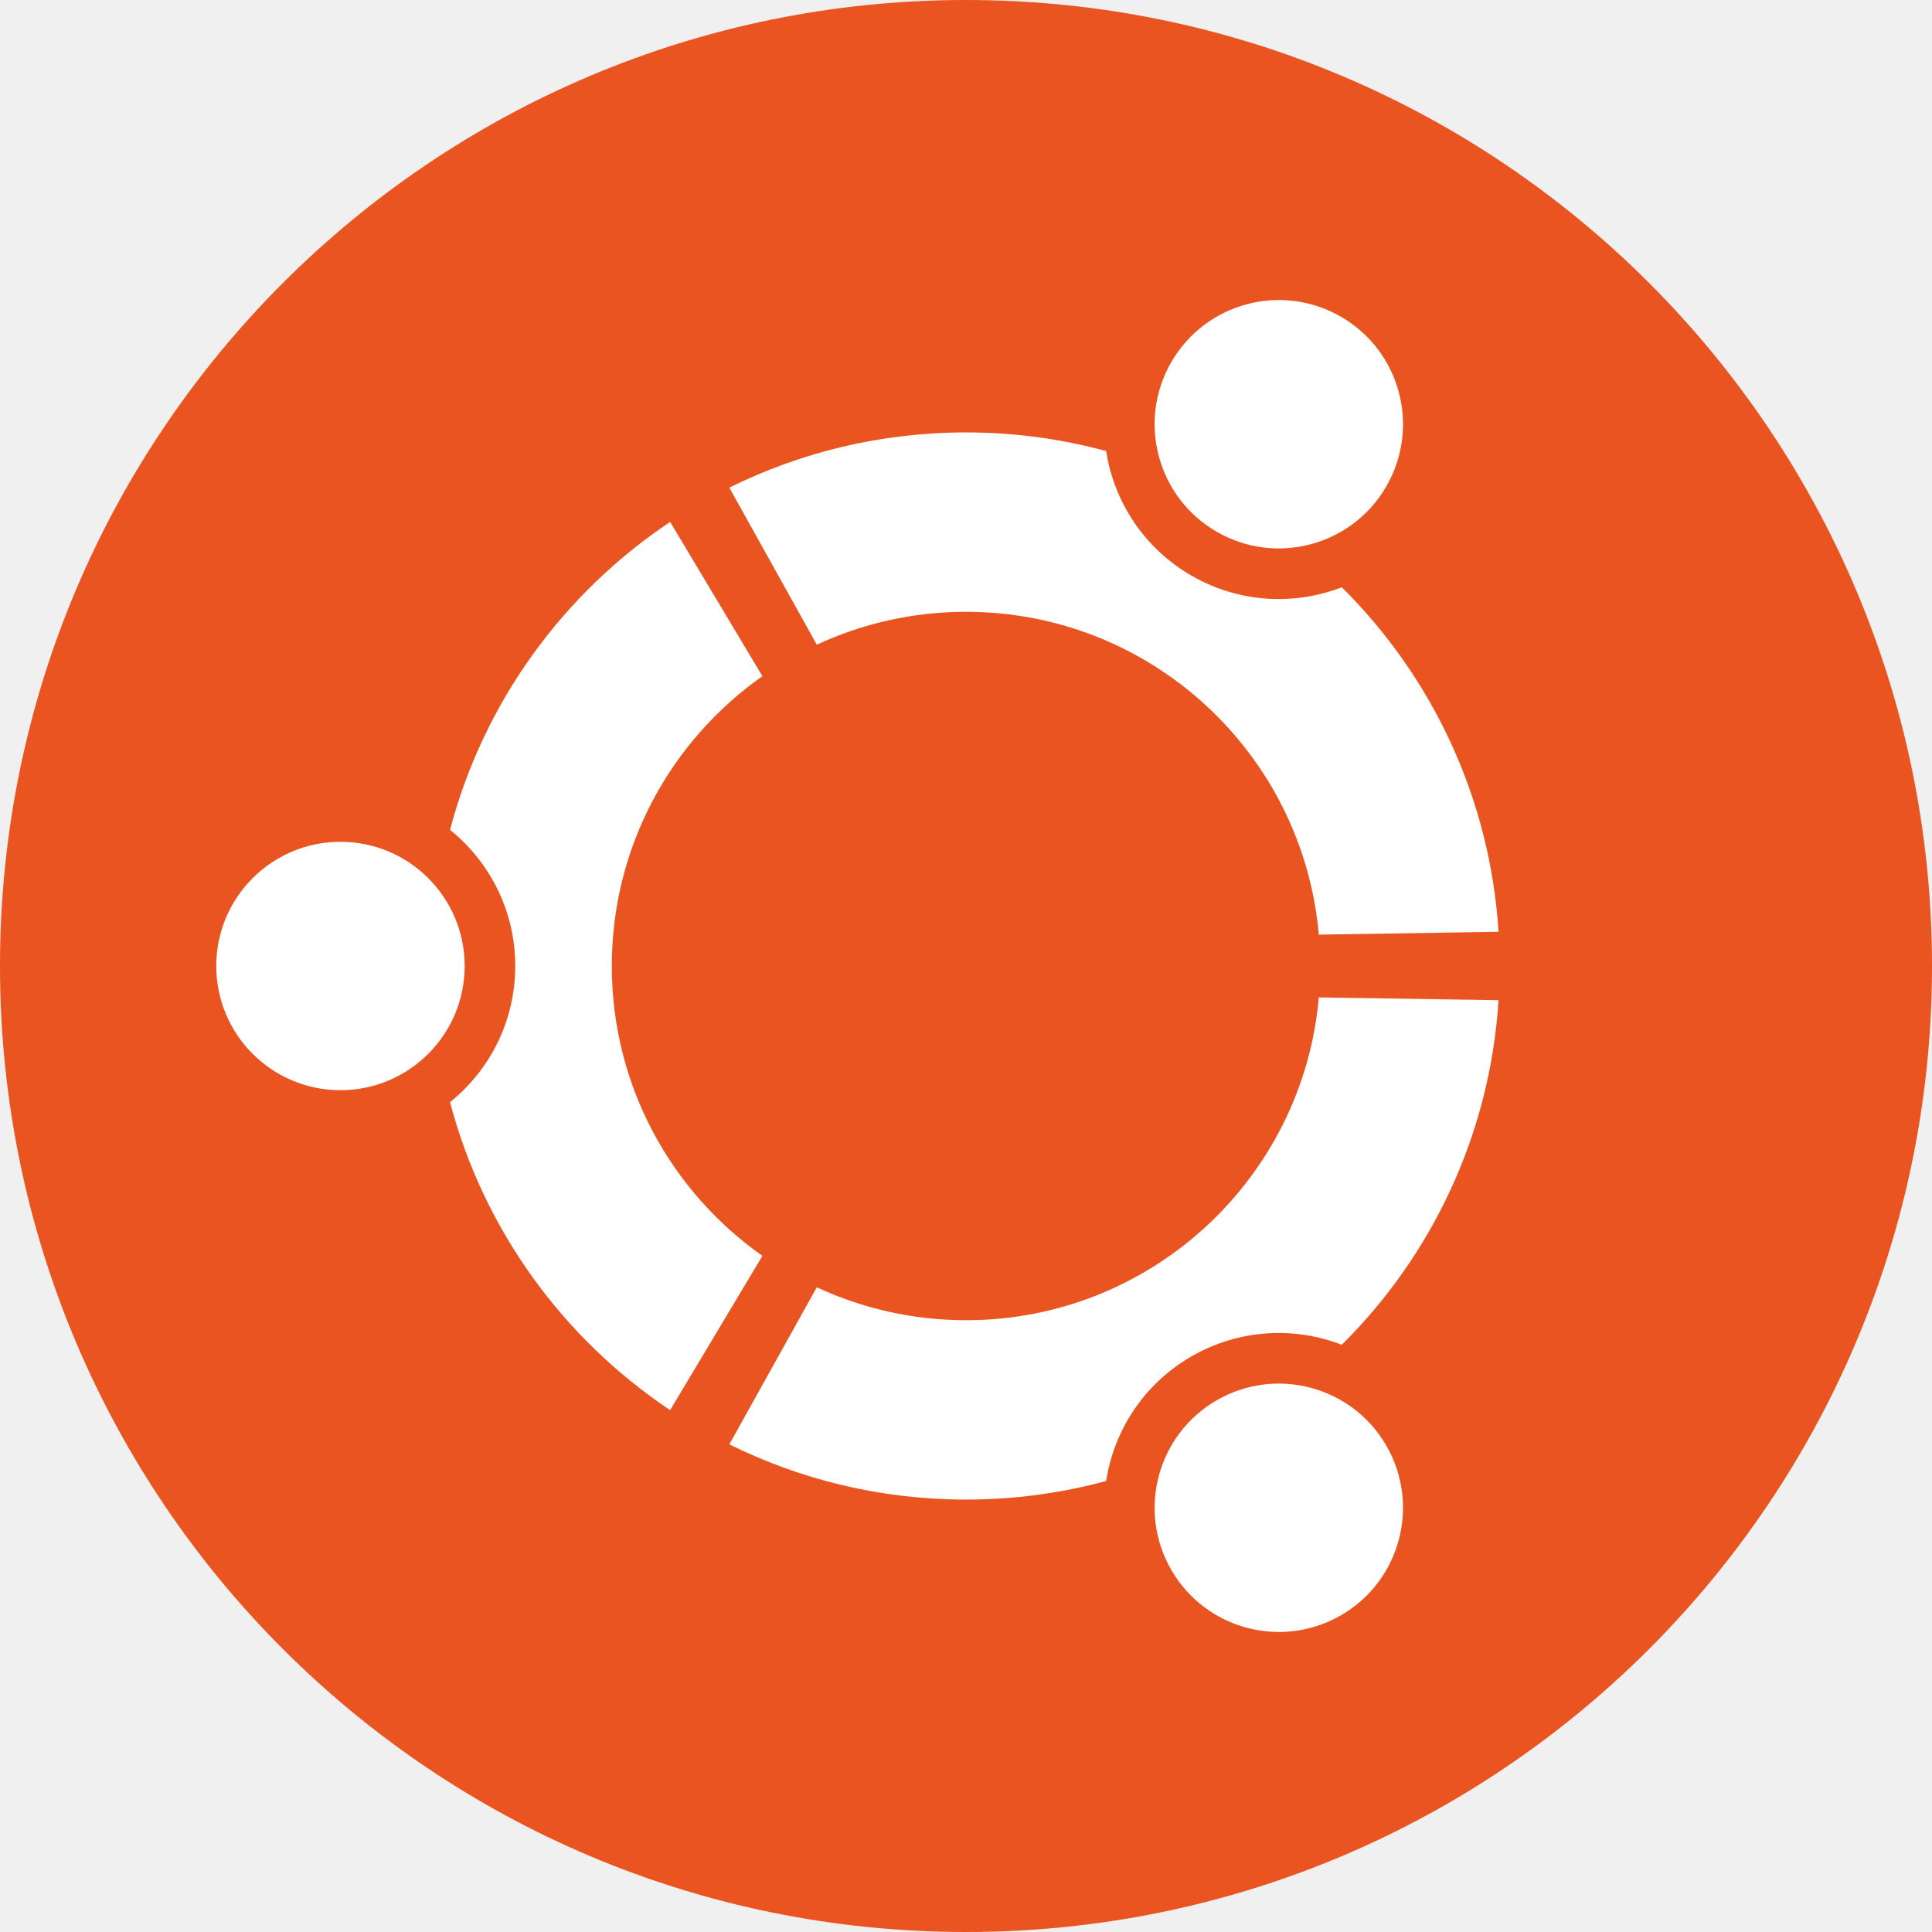
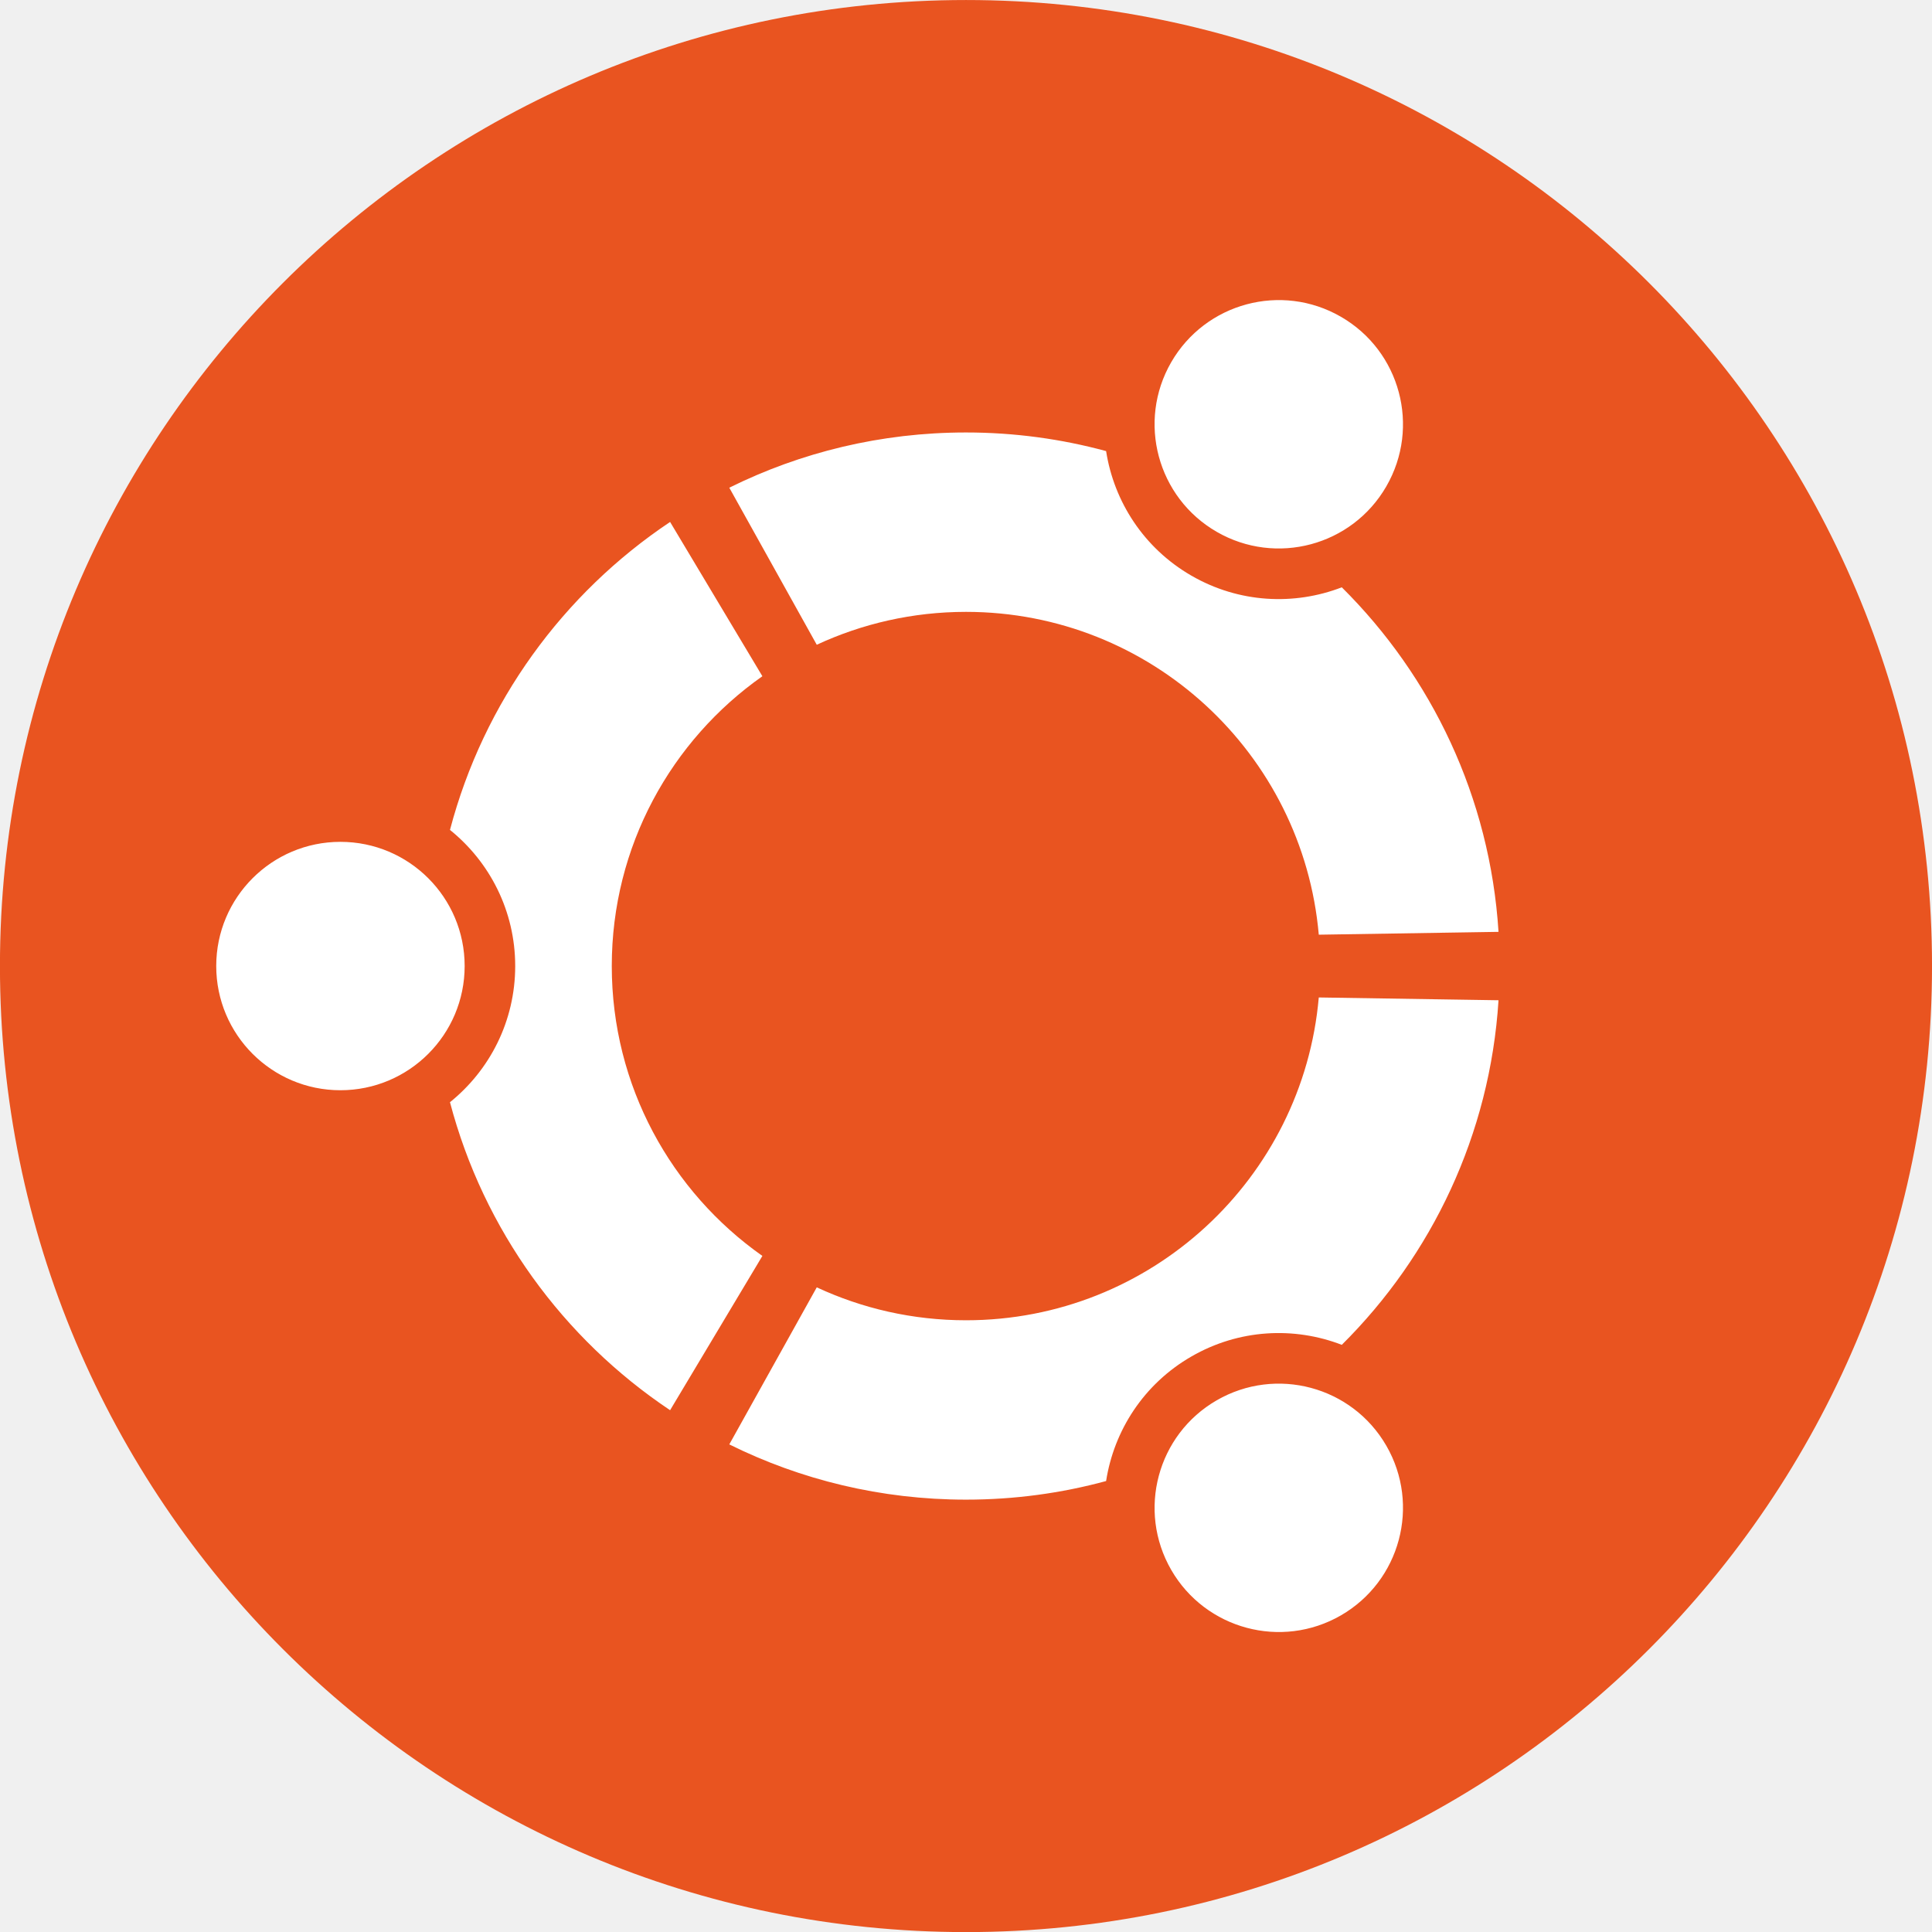
- <svg xmlns="http://www.w3.org/2000/svg" id="circle_of_friends__x5F__orange" width="283.464" height="283.464" x="0" y="0" enable-background="new 0 0 425.197 425.197" version="1.1" viewBox="0 0 283.464 283.464" xml:space="preserve">
-   <g id="g6" transform="translate(-70.86701,-70.86651)">
-     <path id="path2" fill="#e95420" d="m 354.331,212.595 c 0,78.279 -63.45,141.735 -141.729,141.735 -78.279,0 -141.735,-63.456 -141.735,-141.735 0,-78.274 63.457,-141.728 141.735,-141.728 78.279,0 141.729,63.453 141.729,141.728 z" />
-     <path id="path4" fill="#fff" d="m 139.043,212.595 c 0,10.064 -8.159,18.225 -18.23,18.225 -10.059,0 -18.218,-8.16 -18.218,-18.225 0,-10.06 8.159,-18.219 18.218,-18.219 10.071,0 18.23,8.159 18.23,18.219 z m 103.674,88.606 c 5.033,8.709 16.173,11.696 24.889,6.67 8.715,-5.033 11.701,-16.179 6.669,-24.895 -5.032,-8.715 -16.173,-11.695 -24.888,-6.663 -8.716,5.033 -11.702,16.173 -6.67,24.888 z m 31.557,-158.982 c 5.032,-8.717 2.052,-19.86 -6.669,-24.887 -8.71,-5.032 -19.855,-2.046 -24.889,6.667 -5.032,8.715 -2.046,19.857 6.67,24.889 8.716,5.032 19.862,2.046 24.888,-6.669 z m -61.672,18.413 c 27.153,0 49.434,20.814 51.761,47.364 l 26.372,-0.416 c -1.252,-19.727 -9.809,-37.469 -22.995,-50.551 -6.98,2.693 -15.079,2.327 -22.066,-1.71 -6.992,-4.037 -11.359,-10.871 -12.514,-18.275 -6.554,-1.78 -13.448,-2.733 -20.558,-2.733 -12.471,0 -24.259,2.916 -34.727,8.103 l 12.832,23.043 c 6.65,-3.09 14.077,-4.825 21.895,-4.825 z m -51.969,51.963 c 0,-17.577 8.734,-33.121 22.097,-42.52 l -13.54,-22.634 c -15.684,10.474 -27.367,26.451 -32.296,45.183 5.833,4.697 9.57,11.897 9.57,19.972 0,8.08 -3.738,15.28 -9.57,19.978 4.929,18.731 16.612,34.708 32.296,45.188 l 13.54,-22.634 c -13.363,-9.406 -22.097,-24.944 -22.097,-42.533 z m 51.969,51.973 c -7.817,0 -15.244,-1.734 -21.895,-4.83 l -12.832,23.043 c 10.468,5.191 22.255,8.104 34.727,8.104 7.109,0 14.004,-0.946 20.558,-2.729 1.154,-7.409 5.521,-14.243 12.514,-18.273 6.987,-4.037 15.086,-4.404 22.066,-1.711 13.187,-13.088 21.743,-30.83 22.995,-50.557 l -26.372,-0.409 c -2.328,26.543 -24.608,47.362 -51.761,47.362 z" />
+ <svg xmlns="http://www.w3.org/2000/svg" width="283.46" height="283.46" enable-background="new 0 0 425.197 425.197" version="1.1" viewBox="0 0 283.46 283.46">
+   <g transform="translate(-70.867 -70.867)">
+     <path d="m354.33 212.6c0 78.279-63.45 141.74-141.73 141.74s-141.74-63.456-141.74-141.74c0-78.274 63.457-141.73 141.74-141.73 78.279 0 141.73 63.453 141.73 141.73z" fill="#e95420" />
+     <path d="m139.04 212.6c0 10.064-8.159 18.225-18.23 18.225-10.059 0-18.218-8.16-18.218-18.225 0-10.06 8.159-18.219 18.218-18.219 10.071 0 18.23 8.159 18.23 18.219zm103.67 88.606c5.033 8.709 16.173 11.696 24.889 6.67 8.715-5.033 11.701-16.179 6.669-24.895-5.032-8.715-16.173-11.695-24.888-6.663-8.716 5.033-11.702 16.173-6.67 24.888zm31.557-158.98c5.032-8.717 2.052-19.86-6.669-24.887-8.71-5.032-19.855-2.046-24.889 6.667-5.032 8.715-2.046 19.857 6.67 24.889s19.862 2.046 24.888-6.669zm-61.672 18.413c27.153 0 49.434 20.814 51.761 47.364l26.372-0.416c-1.252-19.727-9.809-37.469-22.995-50.551-6.98 2.693-15.079 2.327-22.066-1.71-6.992-4.037-11.359-10.871-12.514-18.275-6.554-1.78-13.448-2.733-20.558-2.733-12.471 0-24.259 2.916-34.727 8.103l12.832 23.043c6.65-3.09 14.077-4.825 21.895-4.825zm-51.969 51.963c0-17.577 8.734-33.121 22.097-42.52l-13.54-22.634c-15.684 10.474-27.367 26.451-32.296 45.183 5.833 4.697 9.57 11.897 9.57 19.972 0 8.08-3.738 15.28-9.57 19.978 4.929 18.731 16.612 34.708 32.296 45.188l13.54-22.634c-13.363-9.406-22.097-24.944-22.097-42.533zm51.969 51.973c-7.817 0-15.244-1.734-21.895-4.83l-12.832 23.043c10.468 5.191 22.255 8.104 34.727 8.104 7.109 0 14.004-0.946 20.558-2.729 1.154-7.409 5.521-14.243 12.514-18.273 6.987-4.037 15.086-4.404 22.066-1.711 13.187-13.088 21.743-30.83 22.995-50.557l-26.372-0.409c-2.328 26.543-24.608 47.362-51.761 47.362z" fill="#fff" />
  </g>
</svg>
